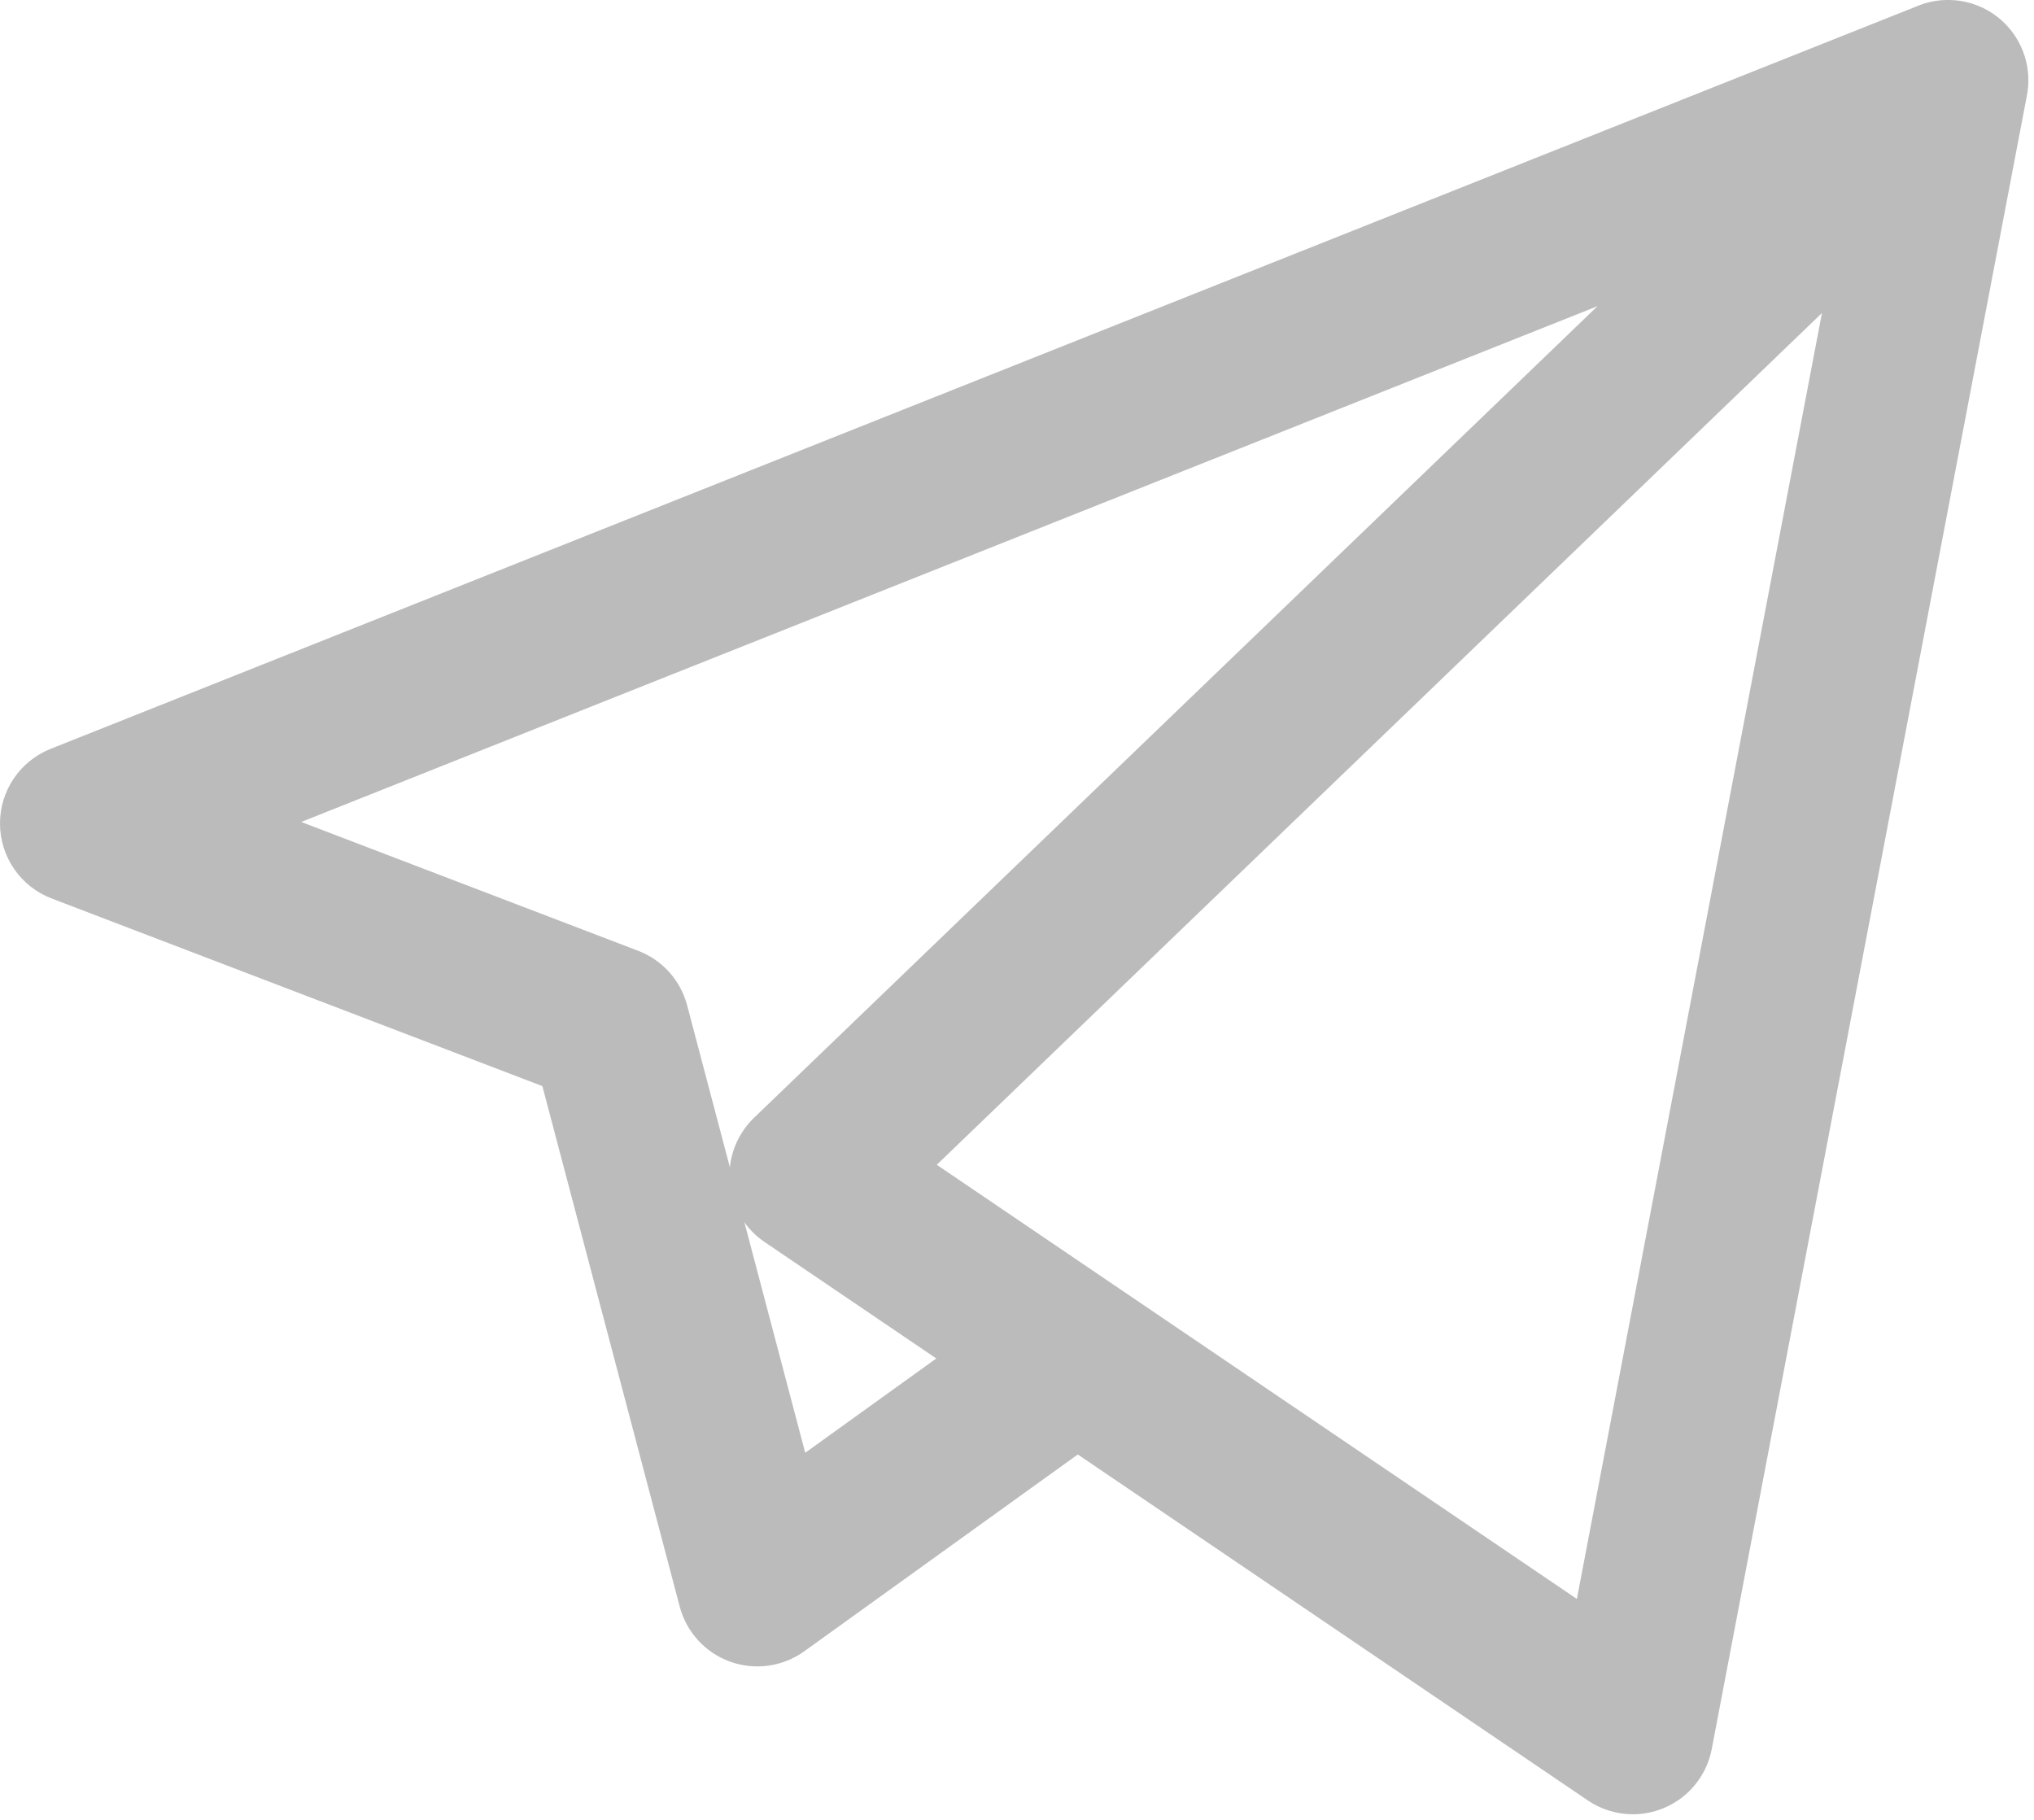
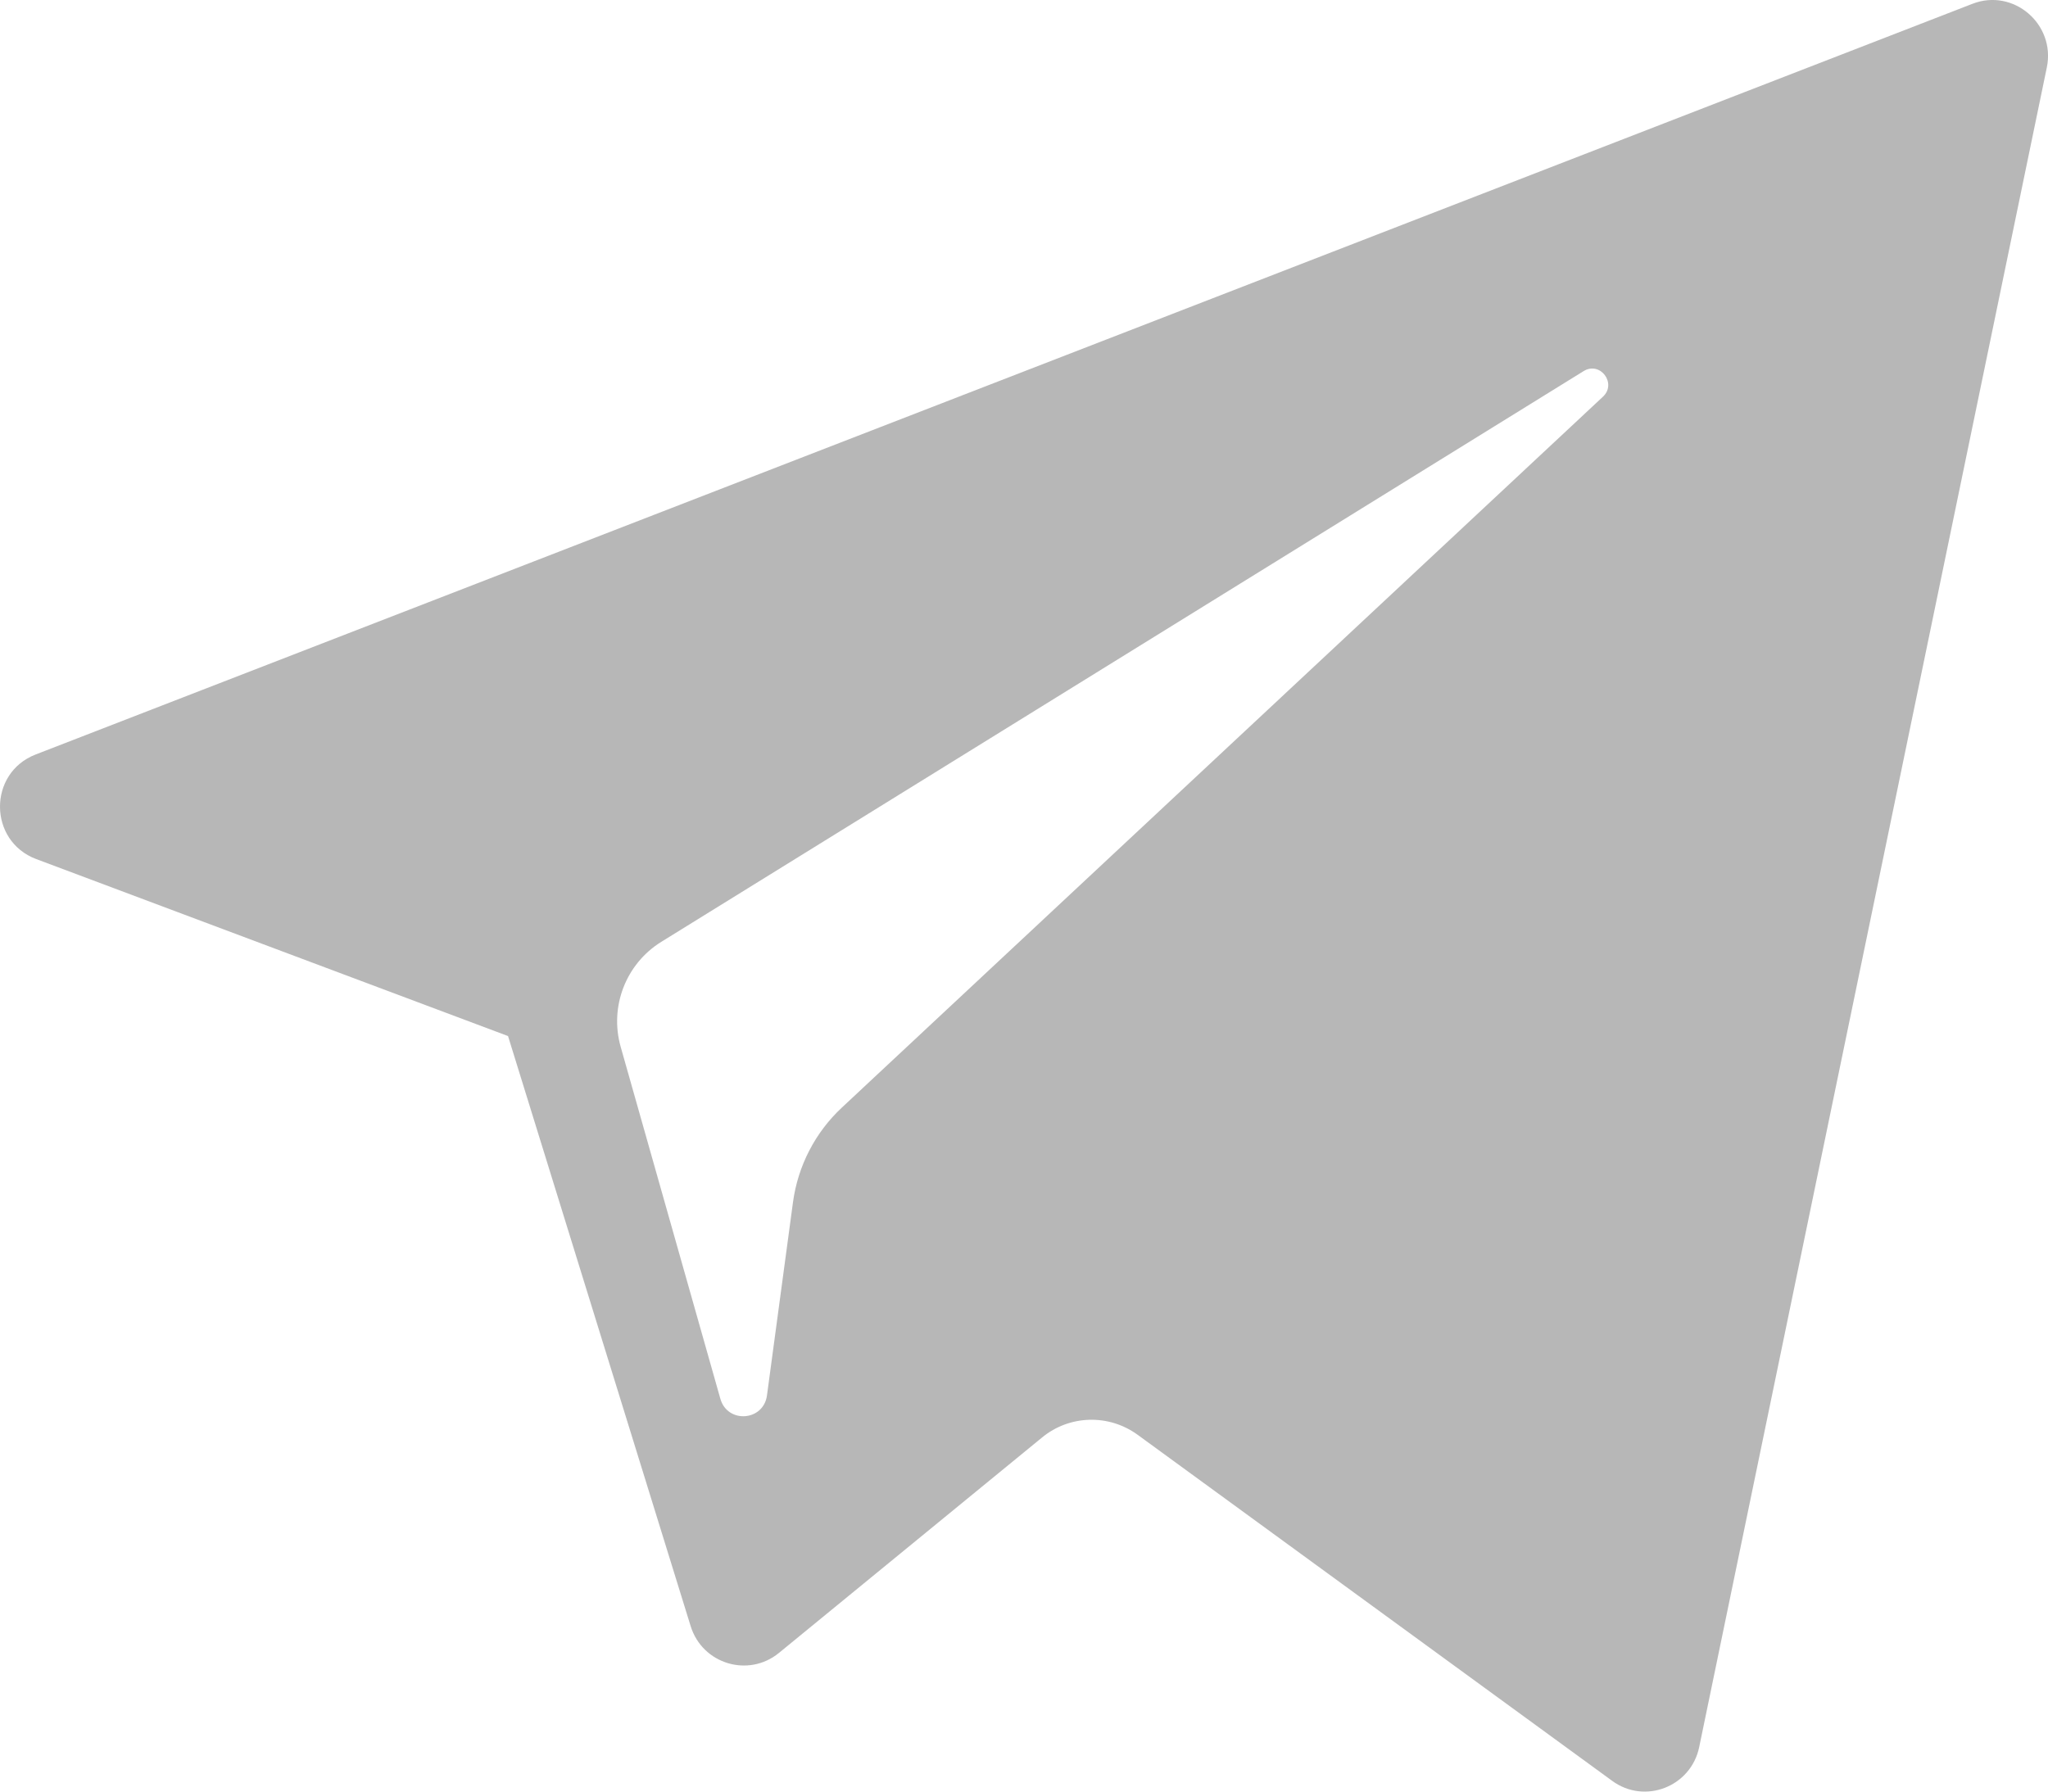
- <svg xmlns="http://www.w3.org/2000/svg" width="190px" height="170px" viewBox="0 0 190 170" version="1.1">
+ <svg xmlns="http://www.w3.org/2000/svg" width="16px" height="14px" viewBox="0 0 16 14" version="1.1">
  <defs />
-   <g id="Page-1" stroke="none" stroke-width="1" fill="none" fill-rule="evenodd">
-     <g id="Desktop-HD" transform="translate(-465, -773)" fill="#bbb" fill-rule="nonzero">
-       <g id="telegram" transform="translate(465, 772)">
-         <path d="M152.531,170.476 C151.051,170.476 149.581,170.038 148.32,169.183 L100.679,136.867 L75.127,155.253 C73.123,156.694 70.54,157.057 68.213,156.225 C65.889,155.391 64.124,153.466 63.494,151.079 L50.664,102.457 L4.821,84.928 C1.935,83.824 0.021,81.063 5.61632988e-15,77.973 C-0.021,74.883 1.855,72.096 4.727,70.953 L179.039,1.593 C179.83,1.257 180.667,1.063 181.511,1.011 C181.813,0.993 182.116,0.993 182.417,1.01 C184.165,1.114 185.882,1.826 187.222,3.14 C187.361,3.276 187.493,3.415 187.618,3.56 C188.728,4.828 189.338,6.374 189.453,7.949 C189.481,8.345 189.479,8.746 189.444,9.147 C189.42,9.433 189.379,9.718 189.321,10.001 L159.898,164.38 C159.425,166.86 157.737,168.936 155.405,169.903 C154.48,170.287 153.503,170.476 152.531,170.476 Z M104.862,121.579 L147.299,150.364 L170.193,30.24 L87.506,109.806 L104.662,121.444 C104.731,121.487 104.797,121.533 104.862,121.579 Z M69.535,115.178 L75.217,136.708 L87.459,127.899 L71.429,117.025 C70.684,116.521 70.046,115.893 69.535,115.178 Z M28.136,77.782 L59.614,89.817 C61.869,90.679 63.571,92.575 64.187,94.909 L68.179,110.038 C68.362,108.293 69.153,106.651 70.438,105.414 L149.227,29.6 L28.136,77.782 Z" id="Shape" />
-       </g>
+   <g id="UI-kit" stroke="none" stroke-width="1" fill="none" fill-rule="evenodd" fill-opacity="0.5">
+     <g id="Соц.-сети_b" transform="translate(-153, -2)" fill="#707070">
+       <path d="M153.283,8.713 L156.969,10.096 L158.396,14.708 C158.488,15.003 158.847,15.112 159.086,14.916 L161.141,13.233 C161.356,13.056 161.663,13.048 161.888,13.212 L165.595,15.916 C165.85,16.103 166.211,15.962 166.275,15.652 L168.991,2.526 C169.06,2.188 168.729,1.905 168.409,2.03 L153.278,7.896 C152.905,8.041 152.908,8.572 153.283,8.713 Z M158.166,9.36 L165.372,4.9 C165.501,4.82 165.634,4.996 165.523,5.1 L159.577,10.655 C159.368,10.85 159.233,11.112 159.195,11.396 L158.992,12.904 C158.965,13.106 158.684,13.126 158.628,12.931 L157.849,10.18 C157.76,9.866 157.89,9.531 158.166,9.36 Z" id="XMLID_497_" />
    </g>
  </g>
</svg>
